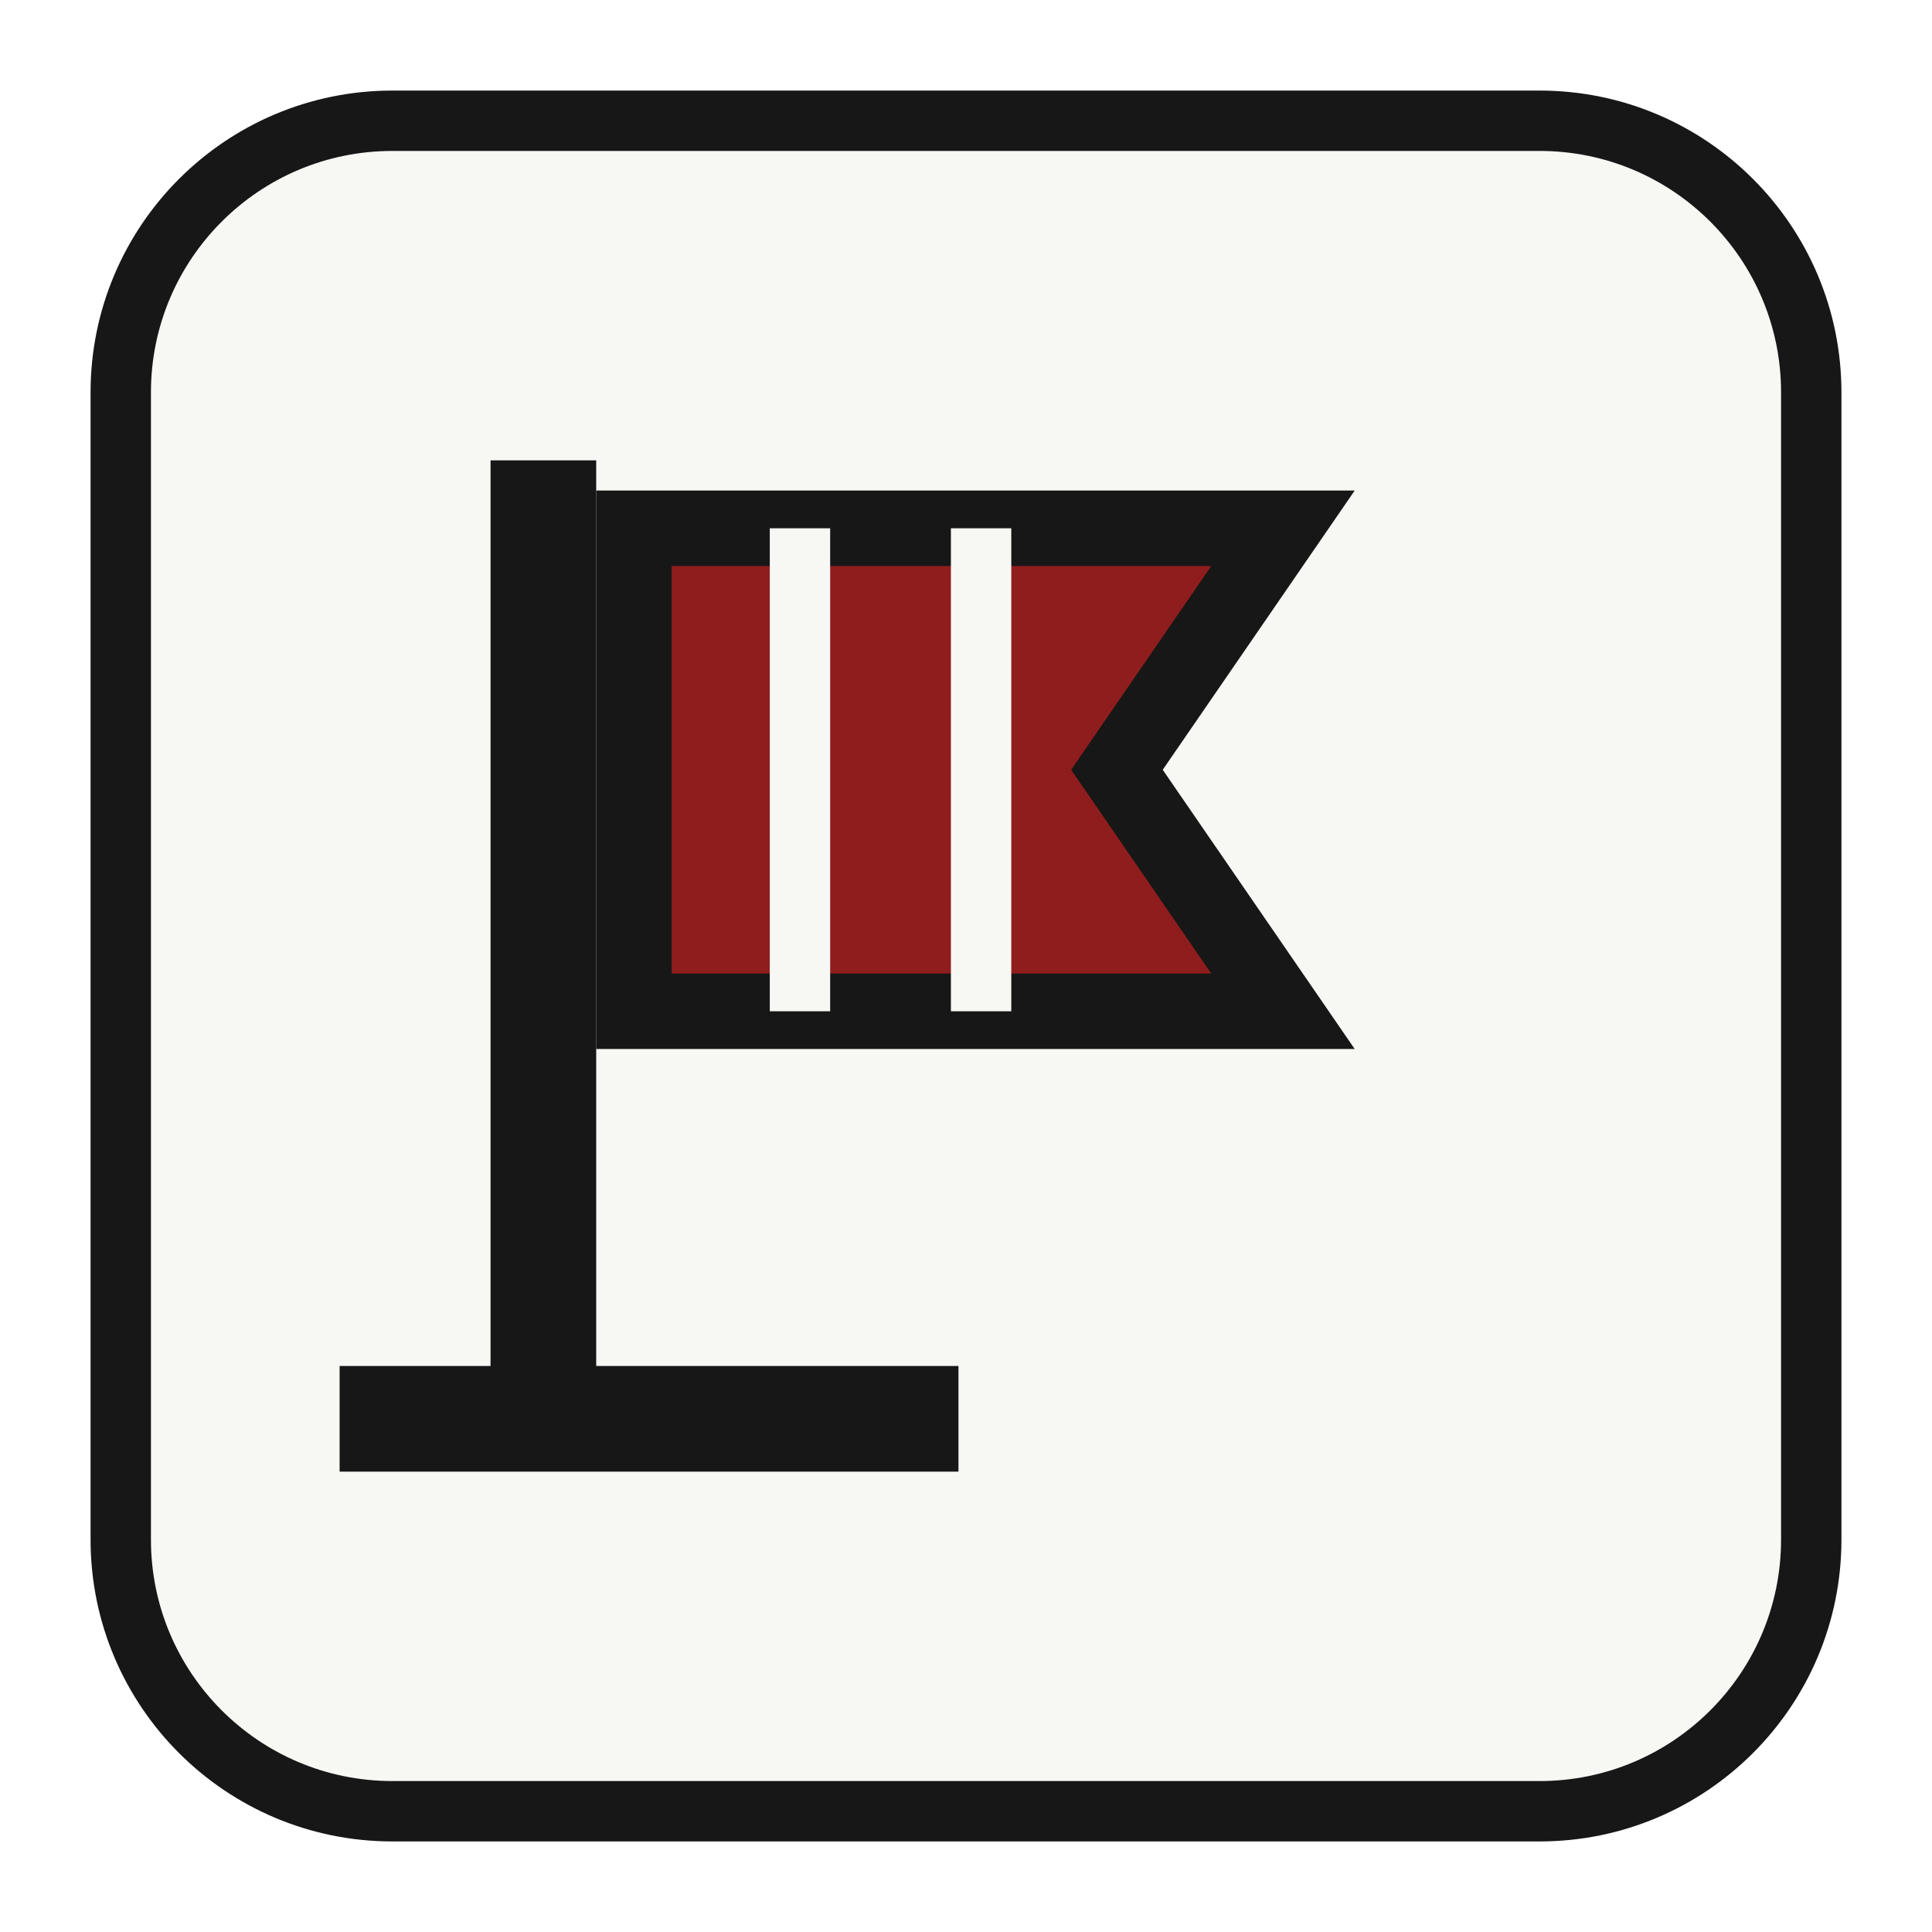
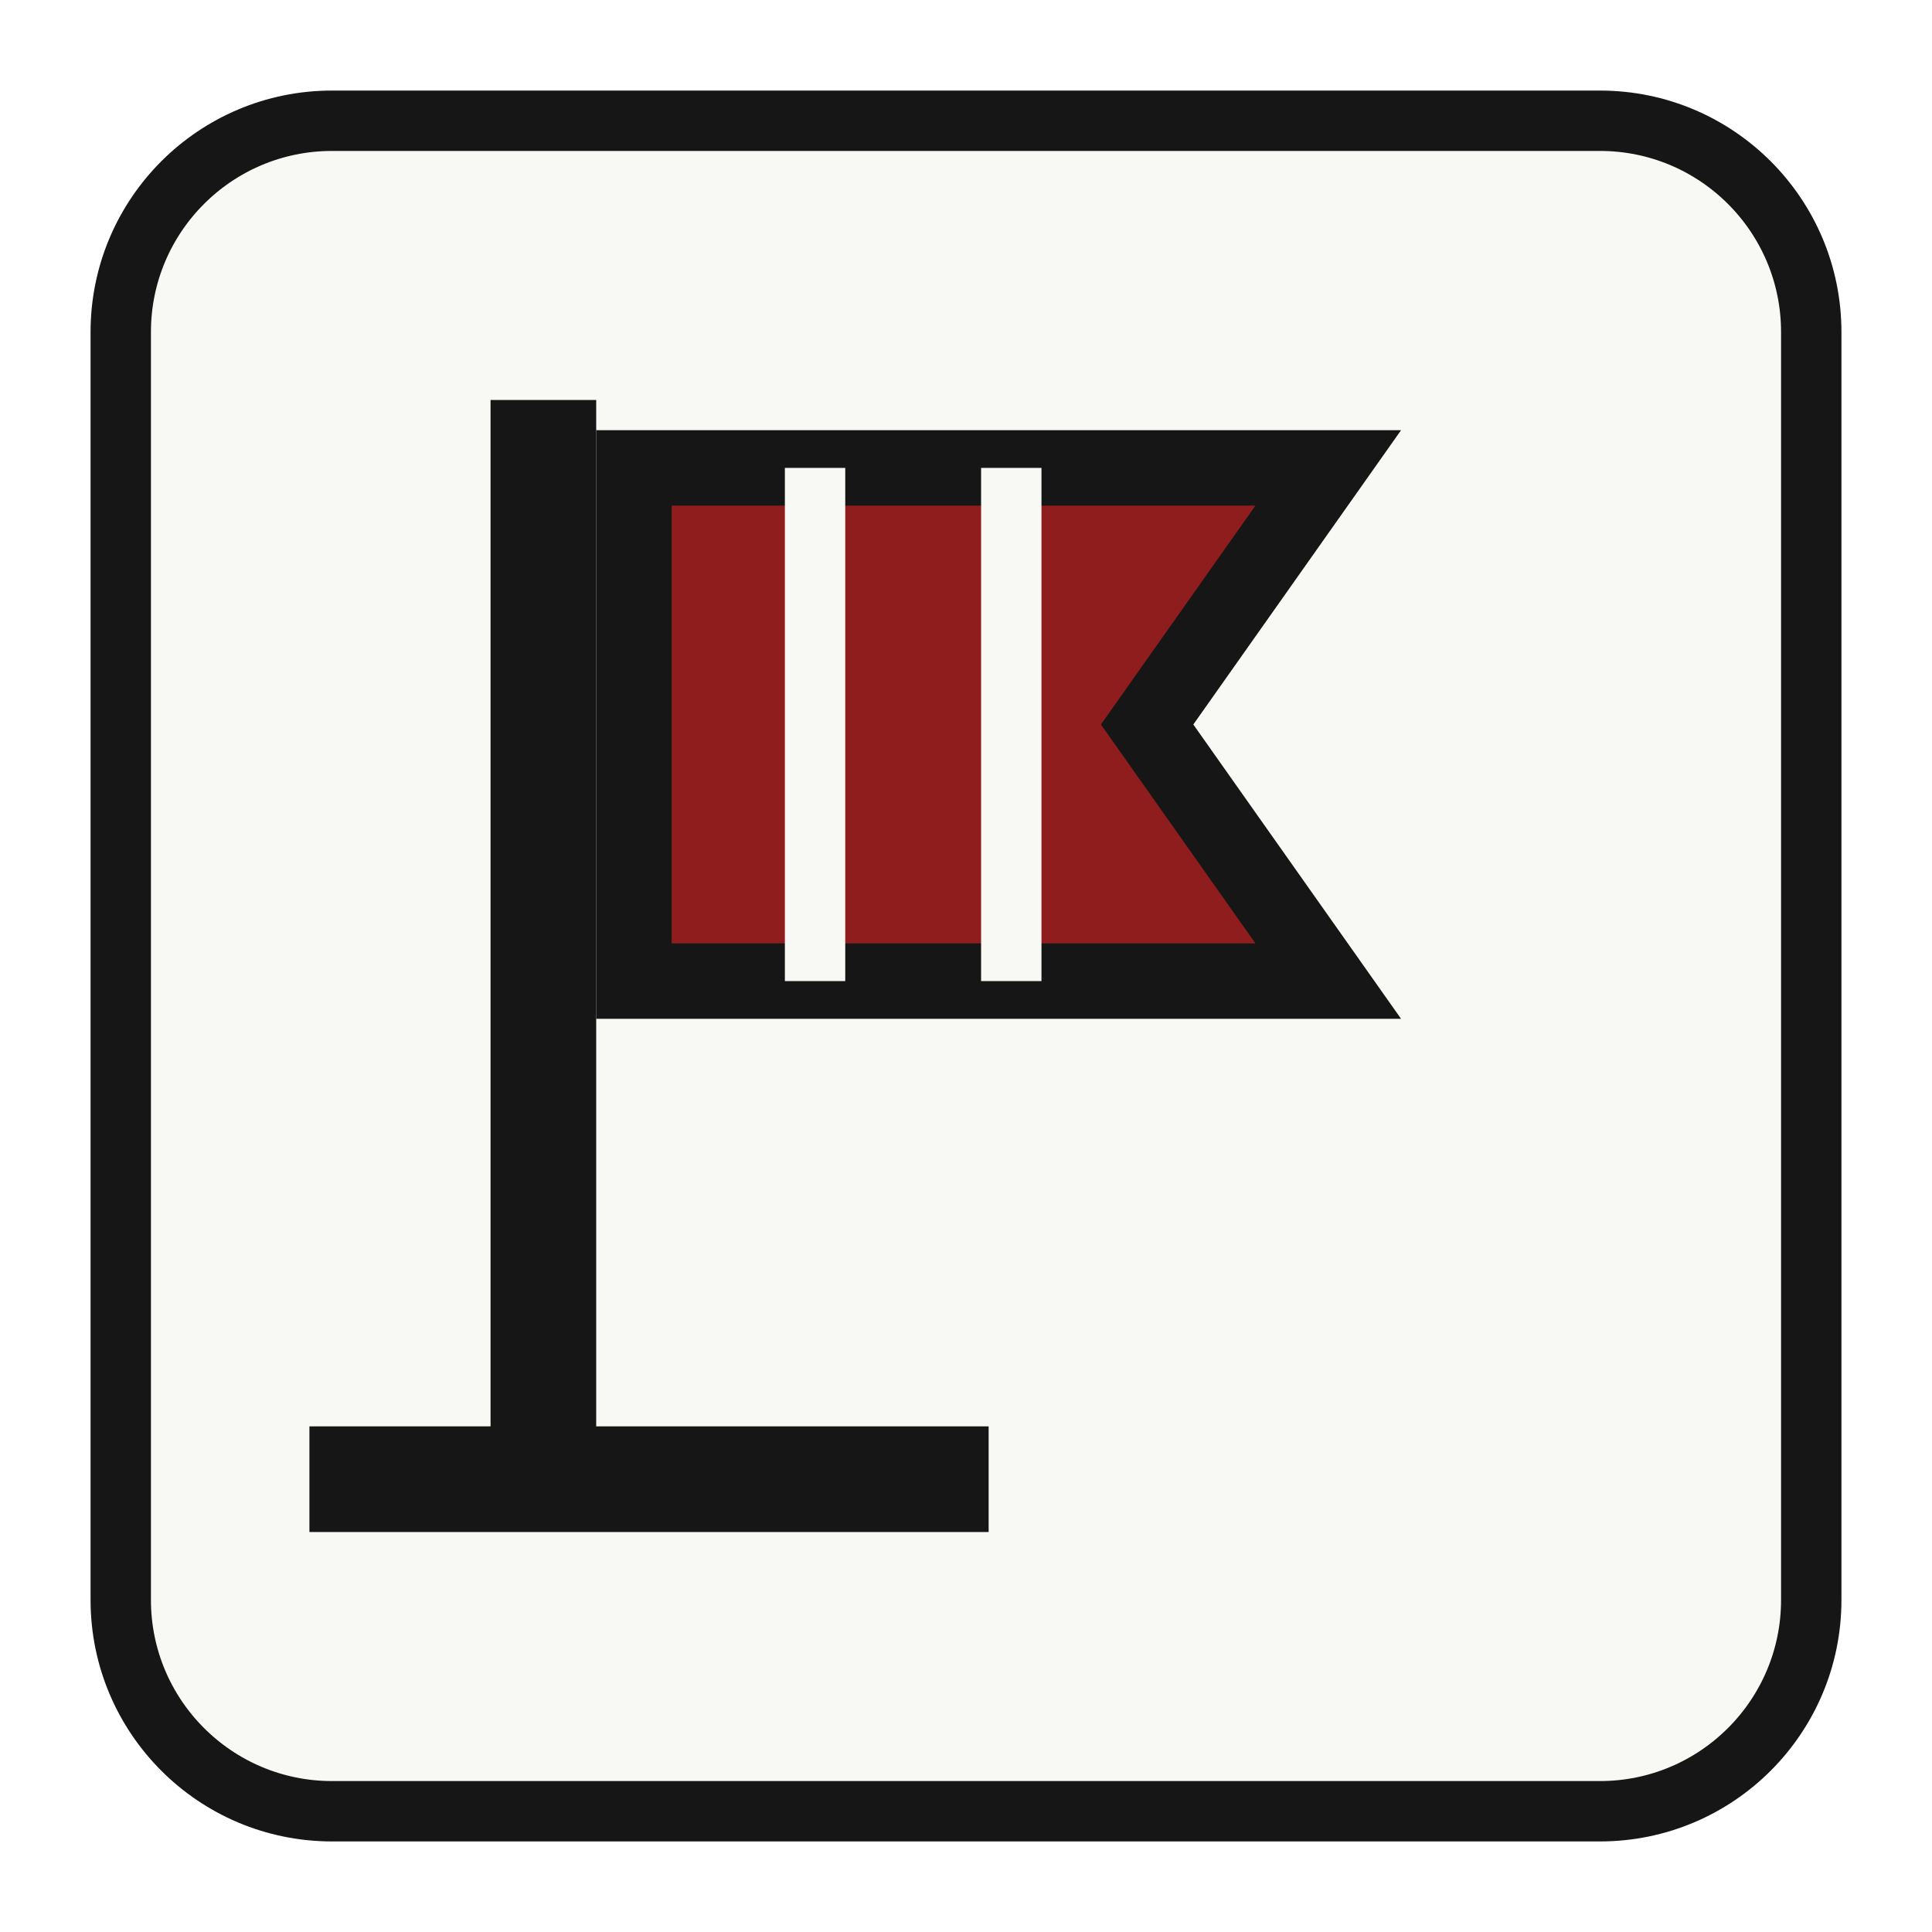
<svg xmlns="http://www.w3.org/2000/svg" viewBox="0 0 128 128">
-   <rect x="8" y="8" width="112" height="112" rx="18" fill="#f7f7f4" stroke="#171717" stroke-width="4" />
-   <path d="M36 92V34" stroke="#171717" stroke-width="7" stroke-linecap="square" />
-   <path d="M42 35h43l-11 16 11 16H42z" fill="#8f1d1d" stroke="#171717" stroke-width="5" stroke-linejoin="miter" />
-   <path d="M53 35v32M65 35v32" stroke="#f7f7f4" stroke-width="4" />
-   <path d="M26 94h34" stroke="#171717" stroke-width="7" stroke-linecap="square" />
+   <rect x="8" y="8" width="112" height="112" rx="14" fill="#f8f8f5" stroke="#161616" stroke-width="4" />
+   <path d="M36 96V30" stroke="#161616" stroke-width="7" stroke-linecap="square" />
+   <path d="M42 31h46l-12 17 12 17H42z" fill="#8f1d1d" stroke="#161616" stroke-width="5" stroke-linejoin="miter" />
+   <path d="M54 31v34M67 31v34" stroke="#f8f8f5" stroke-width="4" />
+   <path d="M24 98h38" stroke="#161616" stroke-width="7" stroke-linecap="square" />
</svg>
